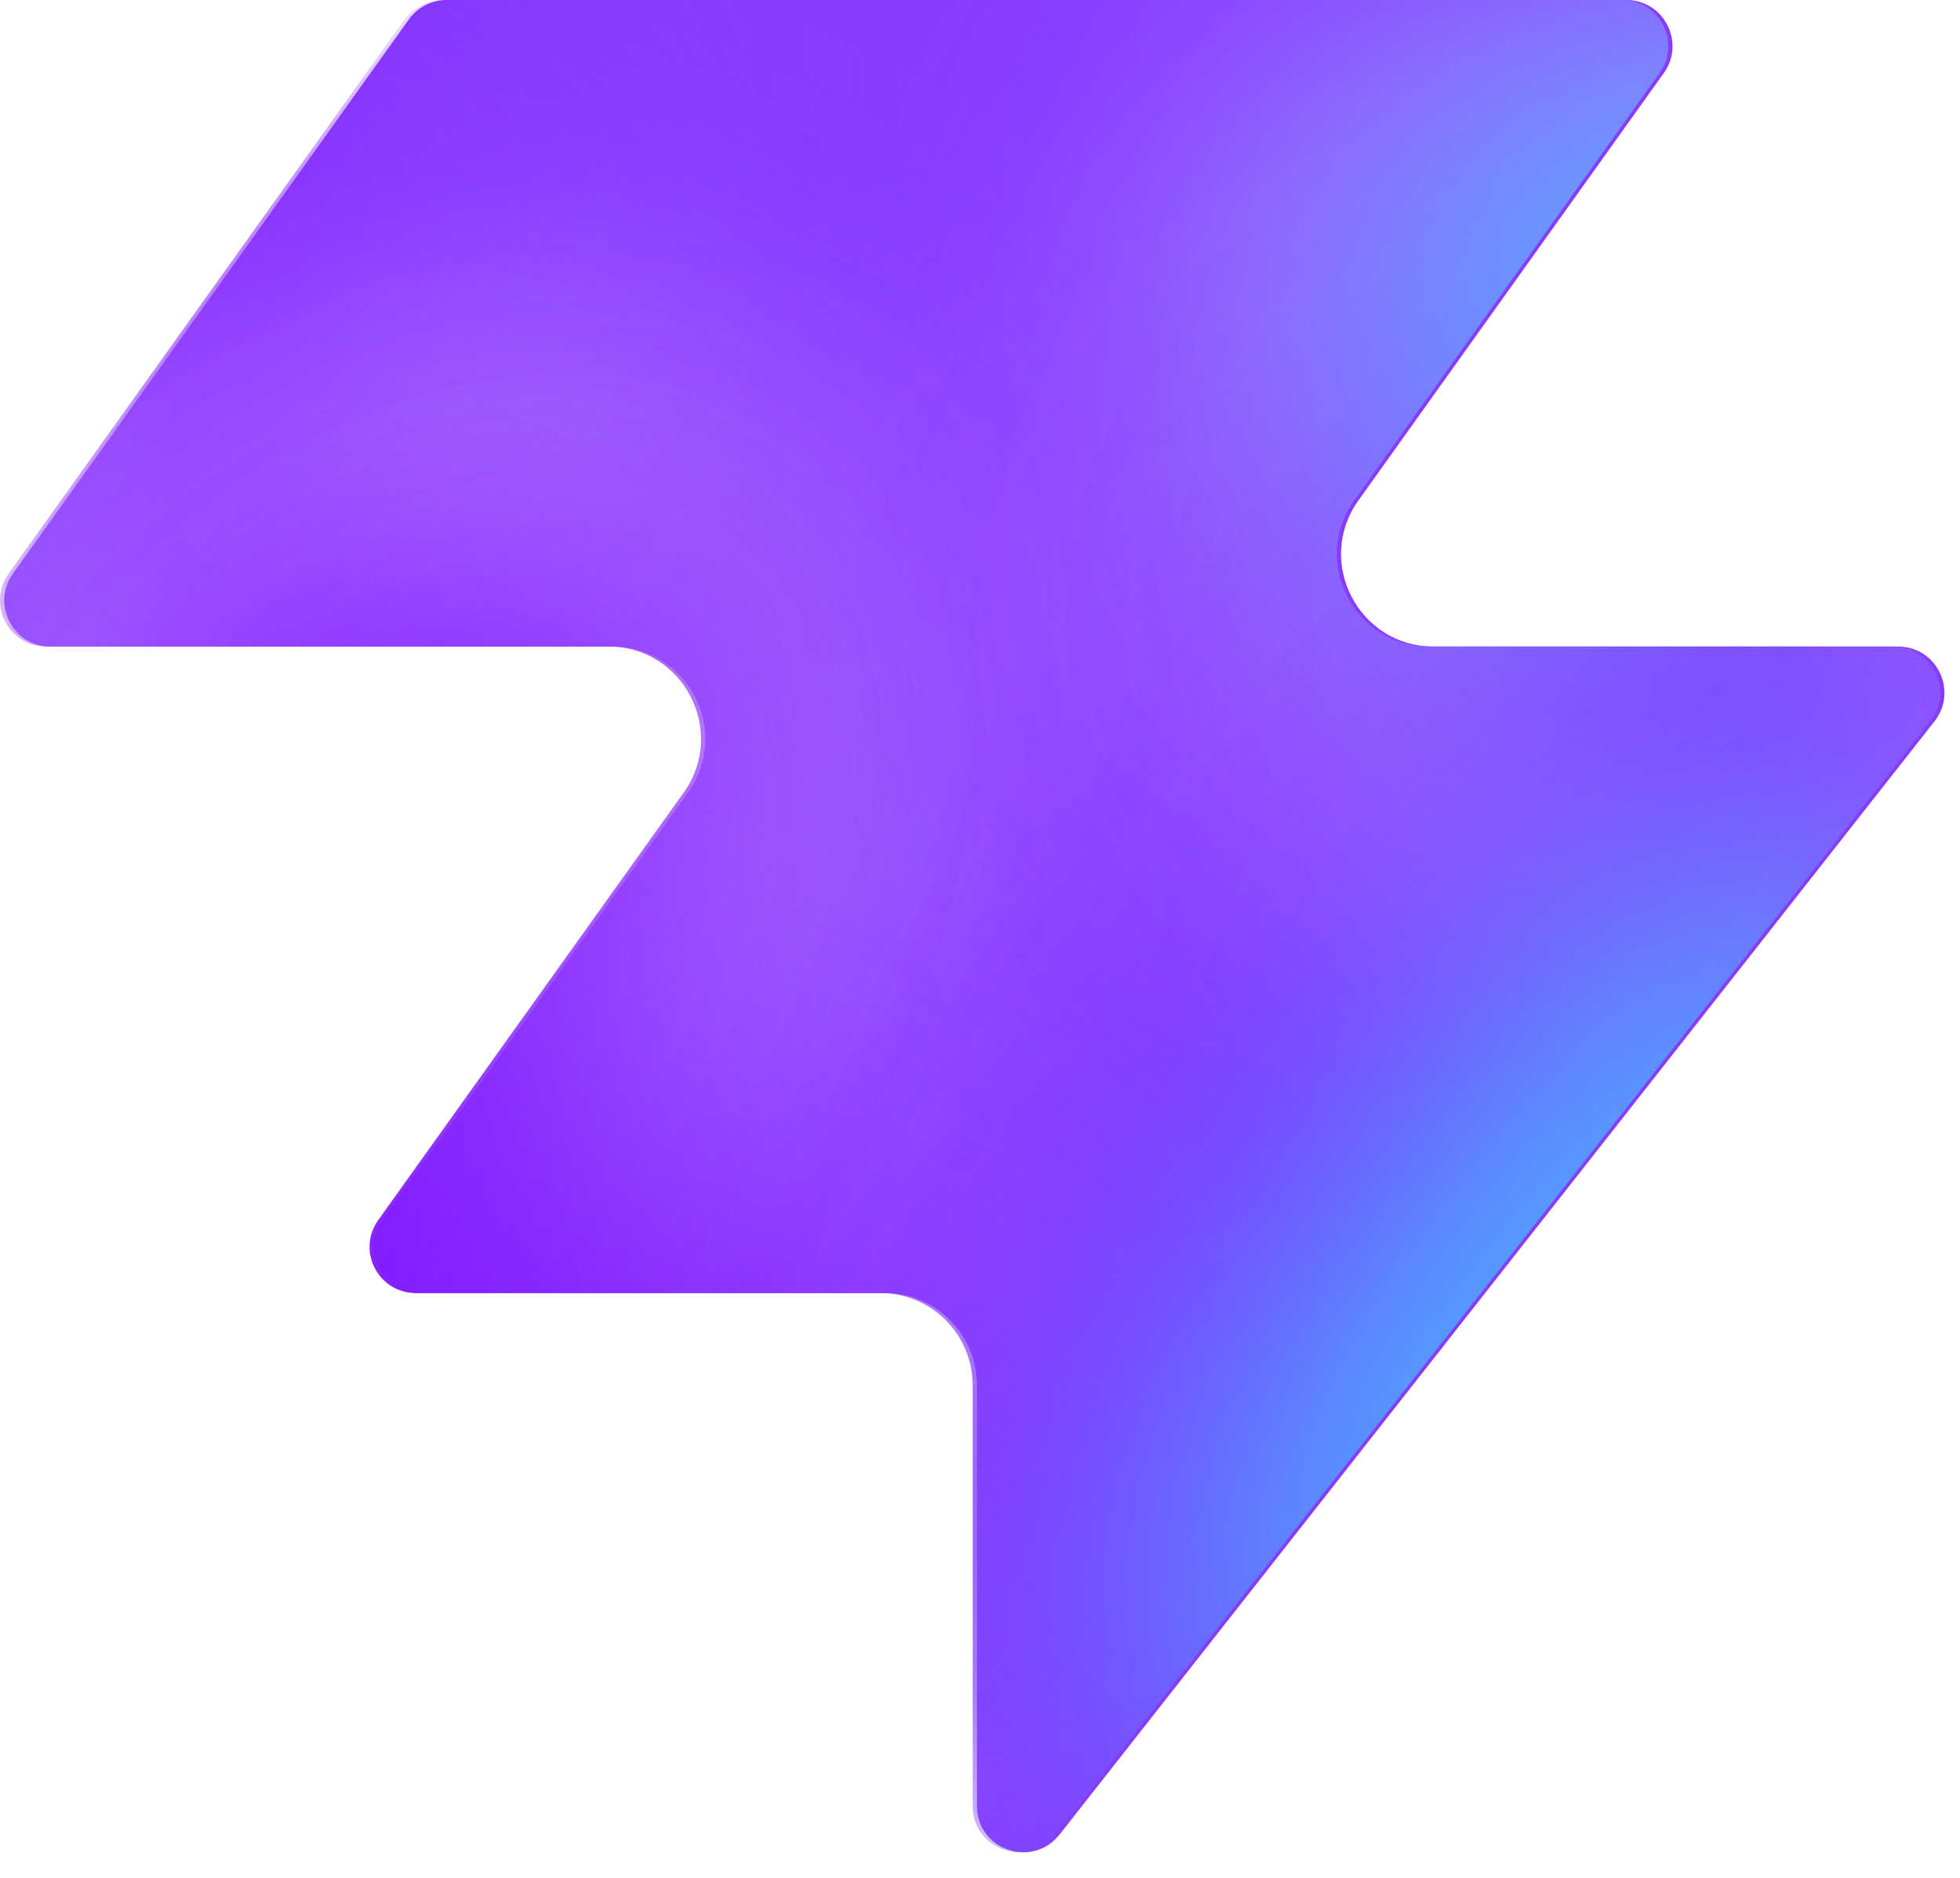
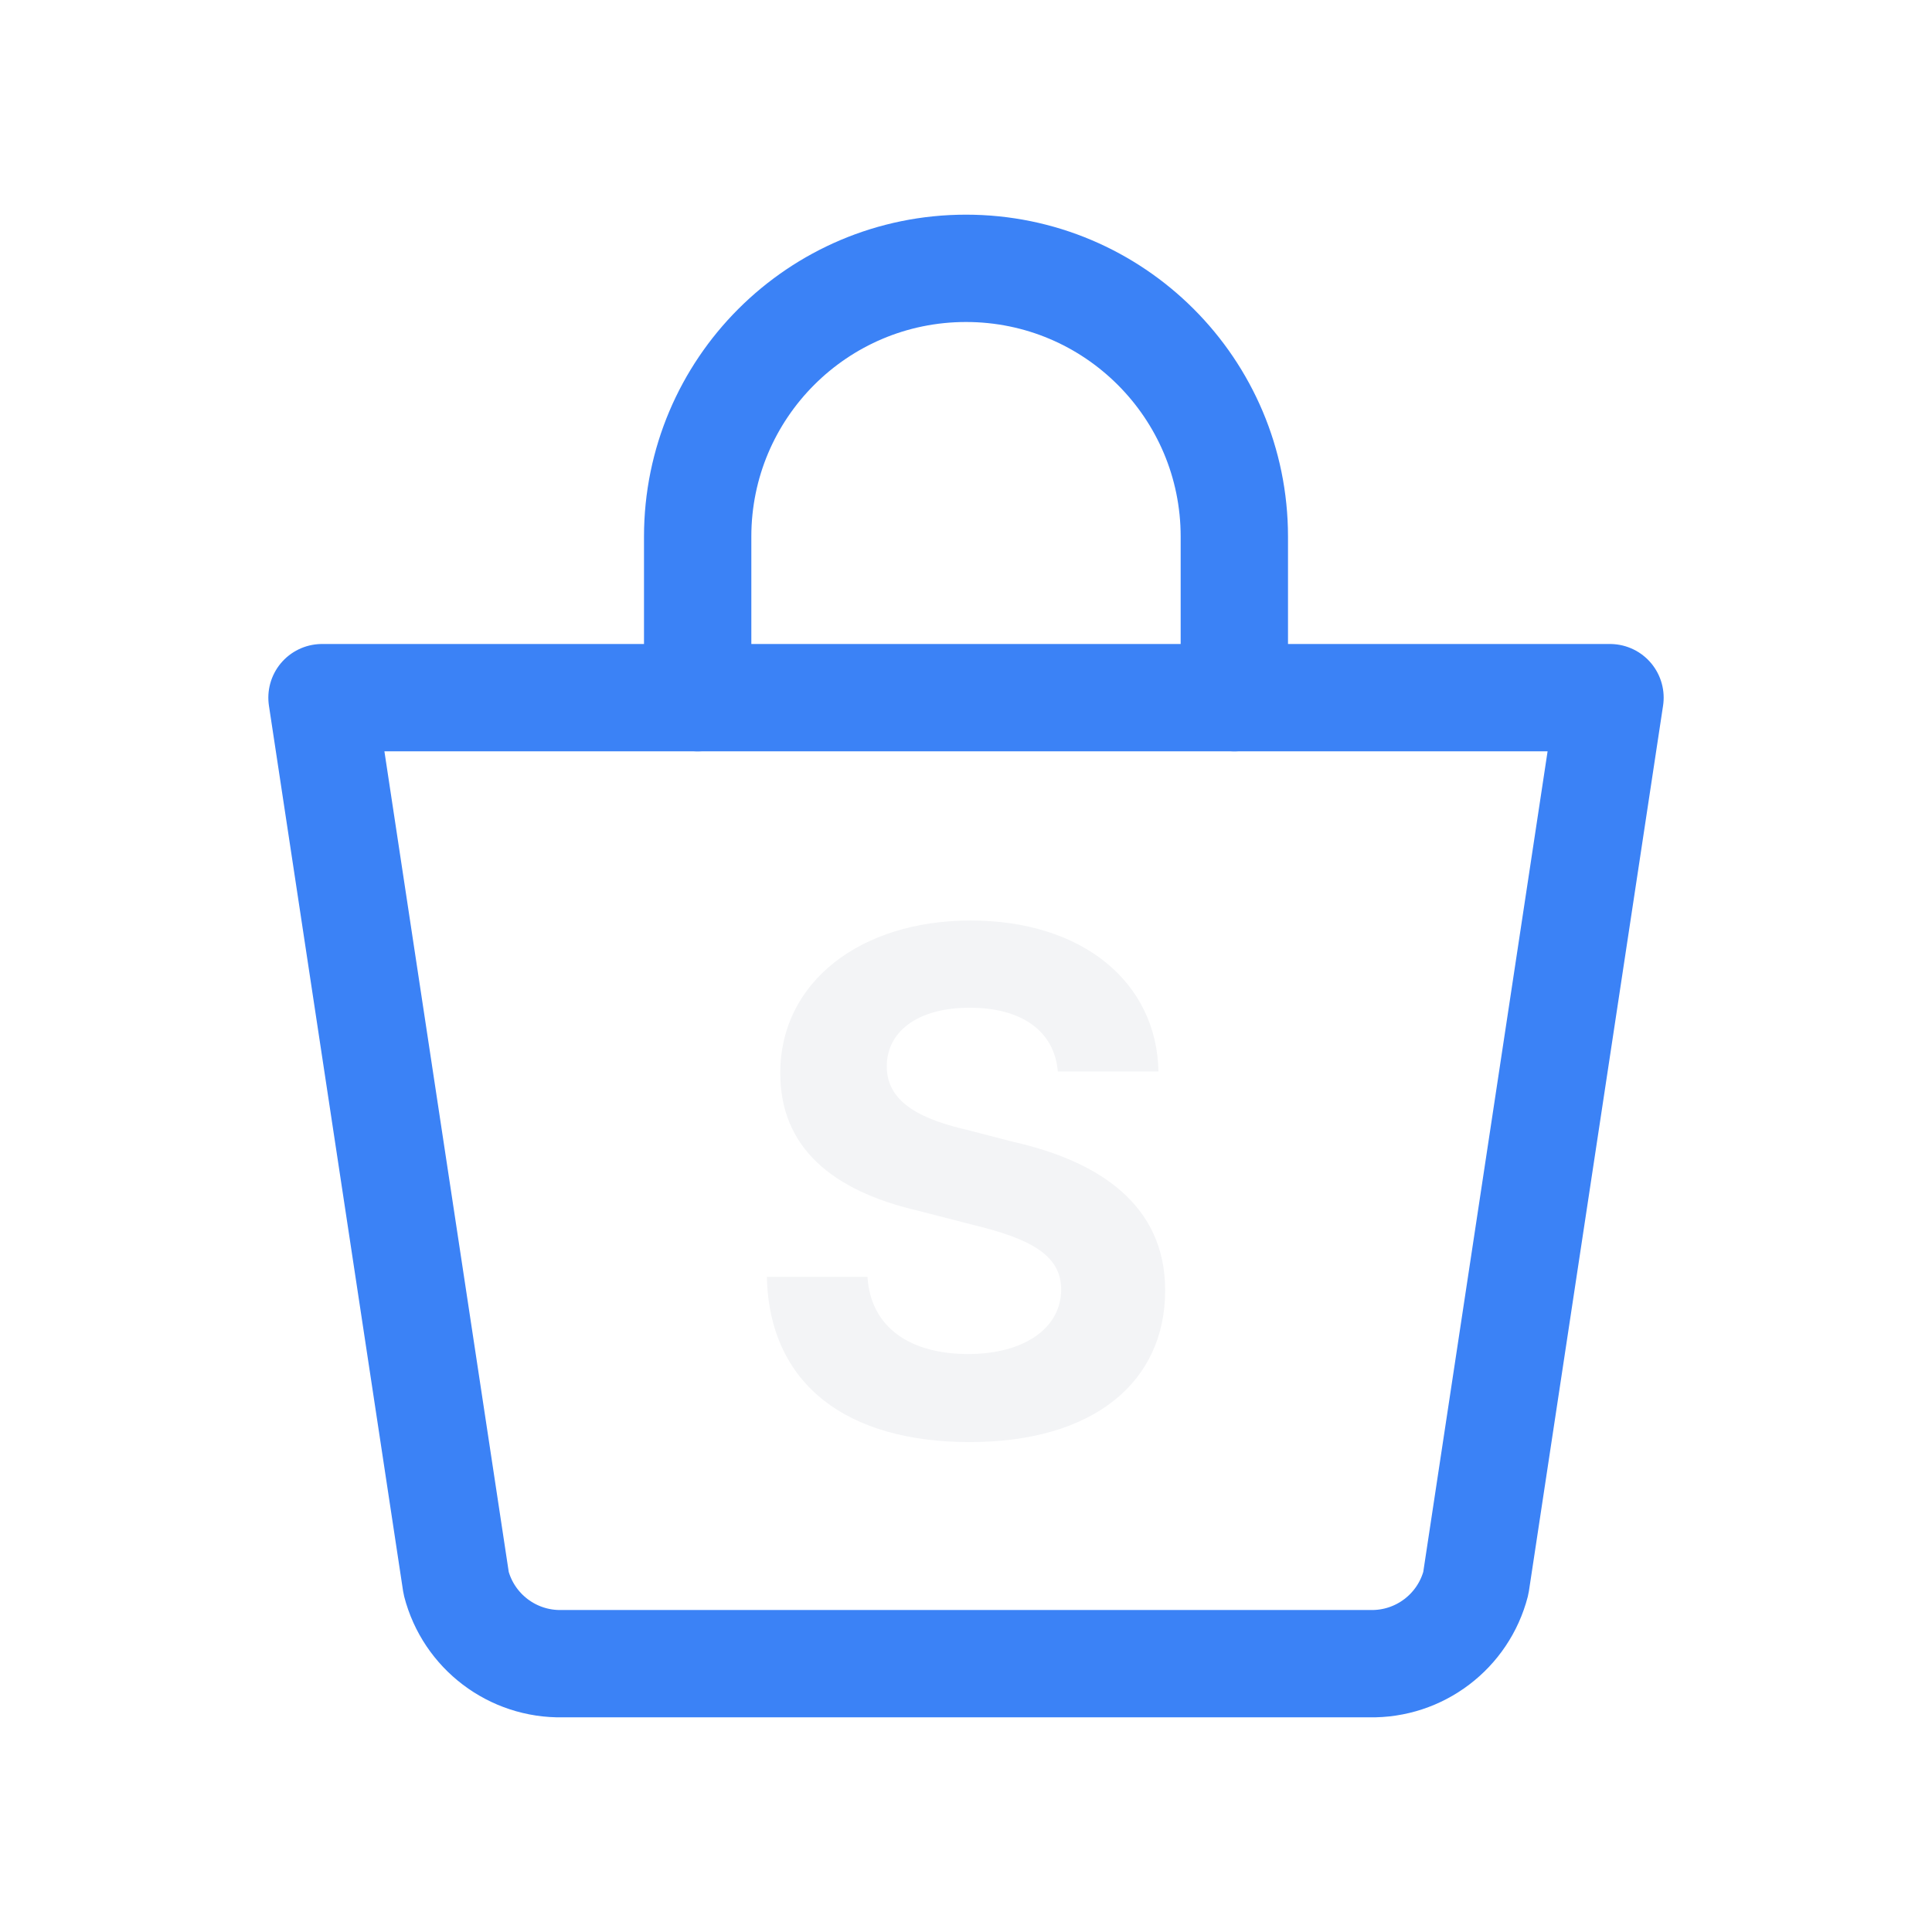
- <svg xmlns="http://www.w3.org/2000/svg" width="48" height="46" fill="none" viewBox="0 0 48 46">
-   <path fill="#863bff" d="M25.946 44.938c-.664.845-2.021.375-2.021-.698V33.937a2.26 2.26 0 0 0-2.262-2.262H10.287c-.92 0-1.456-1.04-.92-1.788l7.48-10.471c1.07-1.497 0-3.578-1.842-3.578H1.237c-.92 0-1.456-1.04-.92-1.788L10.013.474c.214-.297.556-.474.92-.474h28.894c.92 0 1.456 1.04.92 1.788l-7.48 10.471c-1.07 1.498 0 3.579 1.842 3.579h11.377c.943 0 1.473 1.088.89 1.83L25.947 44.94z" style="fill:#863bff;fill:color(display-p3 .525 .23 1);fill-opacity:1" />
-   <mask id="a" width="48" height="46" x="0" y="0" maskUnits="userSpaceOnUse" style="mask-type:alpha">
-     <path fill="#000" d="M25.842 44.938c-.664.844-2.021.375-2.021-.698V33.937a2.26 2.26 0 0 0-2.262-2.262H10.183c-.92 0-1.456-1.04-.92-1.788l7.48-10.471c1.07-1.498 0-3.579-1.842-3.579H1.133c-.92 0-1.456-1.04-.92-1.787L9.91.473c.214-.297.556-.474.92-.474h28.894c.92 0 1.456 1.04.92 1.788l-7.48 10.471c-1.07 1.498 0 3.578 1.842 3.578h11.377c.943 0 1.473 1.088.89 1.832L25.843 44.94z" style="fill:#000;fill-opacity:1" />
-   </mask>
-   <g mask="url(#a)">
-     <g filter="url(#b)">
-       <ellipse cx="5.508" cy="14.704" fill="#ede6ff" rx="5.508" ry="14.704" style="fill:#ede6ff;fill:color(display-p3 .927 .903 1);fill-opacity:1" transform="matrix(.00324 1 1 -.00324 -4.47 31.516)" />
-     </g>
-     <g filter="url(#c)">
-       <ellipse cx="10.399" cy="29.851" fill="#ede6ff" rx="10.399" ry="29.851" style="fill:#ede6ff;fill:color(display-p3 .927 .903 1);fill-opacity:1" transform="matrix(.00324 1 1 -.00324 -39.328 7.883)" />
-     </g>
-     <g filter="url(#d)">
-       <ellipse cx="5.508" cy="30.487" fill="#7e14ff" rx="5.508" ry="30.487" style="fill:#7e14ff;fill:color(display-p3 .492 .077 1);fill-opacity:1" transform="rotate(89.814 -25.913 -14.639)scale(1 -1)" />
-     </g>
-     <g filter="url(#e)">
-       <ellipse cx="5.508" cy="30.599" fill="#7e14ff" rx="5.508" ry="30.599" style="fill:#7e14ff;fill:color(display-p3 .492 .077 1);fill-opacity:1" transform="rotate(89.814 -32.644 -3.334)scale(1 -1)" />
-     </g>
-     <g filter="url(#f)">
-       <ellipse cx="5.508" cy="30.599" fill="#7e14ff" rx="5.508" ry="30.599" style="fill:#7e14ff;fill:color(display-p3 .492 .077 1);fill-opacity:1" transform="matrix(.00324 1 1 -.00324 -34.34 30.47)" />
-     </g>
-     <g filter="url(#g)">
-       <ellipse cx="14.072" cy="22.078" fill="#ede6ff" rx="14.072" ry="22.078" style="fill:#ede6ff;fill:color(display-p3 .927 .903 1);fill-opacity:1" transform="rotate(93.35 24.506 48.493)scale(-1 1)" />
-     </g>
-     <g filter="url(#h)">
-       <ellipse cx="3.47" cy="21.501" fill="#7e14ff" rx="3.47" ry="21.501" style="fill:#7e14ff;fill:color(display-p3 .492 .077 1);fill-opacity:1" transform="rotate(89.009 28.708 47.59)scale(-1 1)" />
-     </g>
-     <g filter="url(#i)">
-       <ellipse cx="3.47" cy="21.501" fill="#7e14ff" rx="3.47" ry="21.501" style="fill:#7e14ff;fill:color(display-p3 .492 .077 1);fill-opacity:1" transform="rotate(89.009 28.708 47.59)scale(-1 1)" />
-     </g>
-     <g filter="url(#j)">
-       <ellipse cx=".387" cy="8.972" fill="#7e14ff" rx="4.407" ry="29.108" style="fill:#7e14ff;fill:color(display-p3 .492 .077 1);fill-opacity:1" transform="rotate(39.51 .387 8.972)" />
-     </g>
-     <g filter="url(#k)">
-       <ellipse cx="47.523" cy="-6.092" fill="#7e14ff" rx="4.407" ry="29.108" style="fill:#7e14ff;fill:color(display-p3 .492 .077 1);fill-opacity:1" transform="rotate(37.892 47.523 -6.092)" />
-     </g>
-     <g filter="url(#l)">
-       <ellipse cx="41.412" cy="6.333" fill="#47bfff" rx="5.971" ry="9.665" style="fill:#47bfff;fill:color(display-p3 .28 .748 1);fill-opacity:1" transform="rotate(37.892 41.412 6.333)" />
-     </g>
-     <g filter="url(#m)">
-       <ellipse cx="-1.879" cy="38.332" fill="#7e14ff" rx="4.407" ry="29.108" style="fill:#7e14ff;fill:color(display-p3 .492 .077 1);fill-opacity:1" transform="rotate(37.892 -1.88 38.332)" />
-     </g>
-     <g filter="url(#n)">
-       <ellipse cx="-1.879" cy="38.332" fill="#7e14ff" rx="4.407" ry="29.108" style="fill:#7e14ff;fill:color(display-p3 .492 .077 1);fill-opacity:1" transform="rotate(37.892 -1.88 38.332)" />
-     </g>
-     <g filter="url(#o)">
-       <ellipse cx="35.651" cy="29.907" fill="#7e14ff" rx="4.407" ry="29.108" style="fill:#7e14ff;fill:color(display-p3 .492 .077 1);fill-opacity:1" transform="rotate(37.892 35.651 29.907)" />
-     </g>
-     <g filter="url(#p)">
-       <ellipse cx="38.418" cy="32.4" fill="#47bfff" rx="5.971" ry="15.297" style="fill:#47bfff;fill:color(display-p3 .28 .748 1);fill-opacity:1" transform="rotate(37.892 38.418 32.4)" />
-     </g>
-   </g>
-   <defs>
-     <filter id="b" width="60.045" height="41.654" x="-19.77" y="16.149" color-interpolation-filters="sRGB" filterUnits="userSpaceOnUse">
-       <feFlood flood-opacity="0" result="BackgroundImageFix" />
-       <feBlend in="SourceGraphic" in2="BackgroundImageFix" result="shape" />
-       <feGaussianBlur result="effect1_foregroundBlur_2002_17158" stdDeviation="7.659" />
-     </filter>
-     <filter id="c" width="90.34" height="51.437" x="-54.613" y="-7.533" color-interpolation-filters="sRGB" filterUnits="userSpaceOnUse">
-       <feFlood flood-opacity="0" result="BackgroundImageFix" />
-       <feBlend in="SourceGraphic" in2="BackgroundImageFix" result="shape" />
-       <feGaussianBlur result="effect1_foregroundBlur_2002_17158" stdDeviation="7.659" />
-     </filter>
-     <filter id="d" width="79.355" height="29.4" x="-49.64" y="2.03" color-interpolation-filters="sRGB" filterUnits="userSpaceOnUse">
-       <feFlood flood-opacity="0" result="BackgroundImageFix" />
-       <feBlend in="SourceGraphic" in2="BackgroundImageFix" result="shape" />
-       <feGaussianBlur result="effect1_foregroundBlur_2002_17158" stdDeviation="4.596" />
-     </filter>
-     <filter id="e" width="79.579" height="29.4" x="-45.045" y="20.029" color-interpolation-filters="sRGB" filterUnits="userSpaceOnUse">
-       <feFlood flood-opacity="0" result="BackgroundImageFix" />
-       <feBlend in="SourceGraphic" in2="BackgroundImageFix" result="shape" />
-       <feGaussianBlur result="effect1_foregroundBlur_2002_17158" stdDeviation="4.596" />
-     </filter>
-     <filter id="f" width="79.579" height="29.4" x="-43.513" y="21.178" color-interpolation-filters="sRGB" filterUnits="userSpaceOnUse">
-       <feFlood flood-opacity="0" result="BackgroundImageFix" />
-       <feBlend in="SourceGraphic" in2="BackgroundImageFix" result="shape" />
-       <feGaussianBlur result="effect1_foregroundBlur_2002_17158" stdDeviation="4.596" />
-     </filter>
-     <filter id="g" width="74.749" height="58.852" x="15.756" y="-17.901" color-interpolation-filters="sRGB" filterUnits="userSpaceOnUse">
-       <feFlood flood-opacity="0" result="BackgroundImageFix" />
-       <feBlend in="SourceGraphic" in2="BackgroundImageFix" result="shape" />
-       <feGaussianBlur result="effect1_foregroundBlur_2002_17158" stdDeviation="7.659" />
-     </filter>
-     <filter id="h" width="61.377" height="25.362" x="23.548" y="2.284" color-interpolation-filters="sRGB" filterUnits="userSpaceOnUse">
-       <feFlood flood-opacity="0" result="BackgroundImageFix" />
-       <feBlend in="SourceGraphic" in2="BackgroundImageFix" result="shape" />
-       <feGaussianBlur result="effect1_foregroundBlur_2002_17158" stdDeviation="4.596" />
-     </filter>
-     <filter id="i" width="61.377" height="25.362" x="23.548" y="2.284" color-interpolation-filters="sRGB" filterUnits="userSpaceOnUse">
-       <feFlood flood-opacity="0" result="BackgroundImageFix" />
-       <feBlend in="SourceGraphic" in2="BackgroundImageFix" result="shape" />
-       <feGaussianBlur result="effect1_foregroundBlur_2002_17158" stdDeviation="4.596" />
-     </filter>
-     <filter id="j" width="56.045" height="63.649" x="-27.636" y="-22.853" color-interpolation-filters="sRGB" filterUnits="userSpaceOnUse">
-       <feFlood flood-opacity="0" result="BackgroundImageFix" />
-       <feBlend in="SourceGraphic" in2="BackgroundImageFix" result="shape" />
-       <feGaussianBlur result="effect1_foregroundBlur_2002_17158" stdDeviation="4.596" />
-     </filter>
-     <filter id="k" width="54.814" height="64.646" x="20.116" y="-38.415" color-interpolation-filters="sRGB" filterUnits="userSpaceOnUse">
-       <feFlood flood-opacity="0" result="BackgroundImageFix" />
-       <feBlend in="SourceGraphic" in2="BackgroundImageFix" result="shape" />
-       <feGaussianBlur result="effect1_foregroundBlur_2002_17158" stdDeviation="4.596" />
-     </filter>
-     <filter id="l" width="33.541" height="35.313" x="24.641" y="-11.323" color-interpolation-filters="sRGB" filterUnits="userSpaceOnUse">
-       <feFlood flood-opacity="0" result="BackgroundImageFix" />
-       <feBlend in="SourceGraphic" in2="BackgroundImageFix" result="shape" />
-       <feGaussianBlur result="effect1_foregroundBlur_2002_17158" stdDeviation="4.596" />
-     </filter>
-     <filter id="m" width="54.814" height="64.646" x="-29.286" y="6.009" color-interpolation-filters="sRGB" filterUnits="userSpaceOnUse">
-       <feFlood flood-opacity="0" result="BackgroundImageFix" />
-       <feBlend in="SourceGraphic" in2="BackgroundImageFix" result="shape" />
-       <feGaussianBlur result="effect1_foregroundBlur_2002_17158" stdDeviation="4.596" />
-     </filter>
-     <filter id="n" width="54.814" height="64.646" x="-29.286" y="6.009" color-interpolation-filters="sRGB" filterUnits="userSpaceOnUse">
-       <feFlood flood-opacity="0" result="BackgroundImageFix" />
-       <feBlend in="SourceGraphic" in2="BackgroundImageFix" result="shape" />
-       <feGaussianBlur result="effect1_foregroundBlur_2002_17158" stdDeviation="4.596" />
-     </filter>
-     <filter id="o" width="54.814" height="64.646" x="8.244" y="-2.416" color-interpolation-filters="sRGB" filterUnits="userSpaceOnUse">
-       <feFlood flood-opacity="0" result="BackgroundImageFix" />
-       <feBlend in="SourceGraphic" in2="BackgroundImageFix" result="shape" />
-       <feGaussianBlur result="effect1_foregroundBlur_2002_17158" stdDeviation="4.596" />
-     </filter>
-     <filter id="p" width="39.409" height="43.623" x="18.713" y="10.588" color-interpolation-filters="sRGB" filterUnits="userSpaceOnUse">
-       <feFlood flood-opacity="0" result="BackgroundImageFix" />
-       <feBlend in="SourceGraphic" in2="BackgroundImageFix" result="shape" />
-       <feGaussianBlur result="effect1_foregroundBlur_2002_17158" stdDeviation="4.596" />
-     </filter>
-   </defs>
+ <svg xmlns="http://www.w3.org/2000/svg" viewBox="0 0 36 36" fill="none" width="36" height="36">
+   <path d="M6 13h24l-2.5 16.5A2 2 0 0 1 25.52 31H10.48a2 2 0 0 1-1.98-1.5L6 13Z" stroke="#3b82f6" stroke-width="2" stroke-linejoin="round" fill="none" />
+   <path d="M13 13V10a5 5 0 0 1 10 0v3" stroke="#3b82f6" stroke-width="2" stroke-linecap="round" fill="none" />
+   <text x="18" y="22" text-anchor="middle" dominant-baseline="central" font-size="13" font-weight="700" font-family="Inter, system-ui, sans-serif" fill="#f3f4f6">S</text>
</svg>
